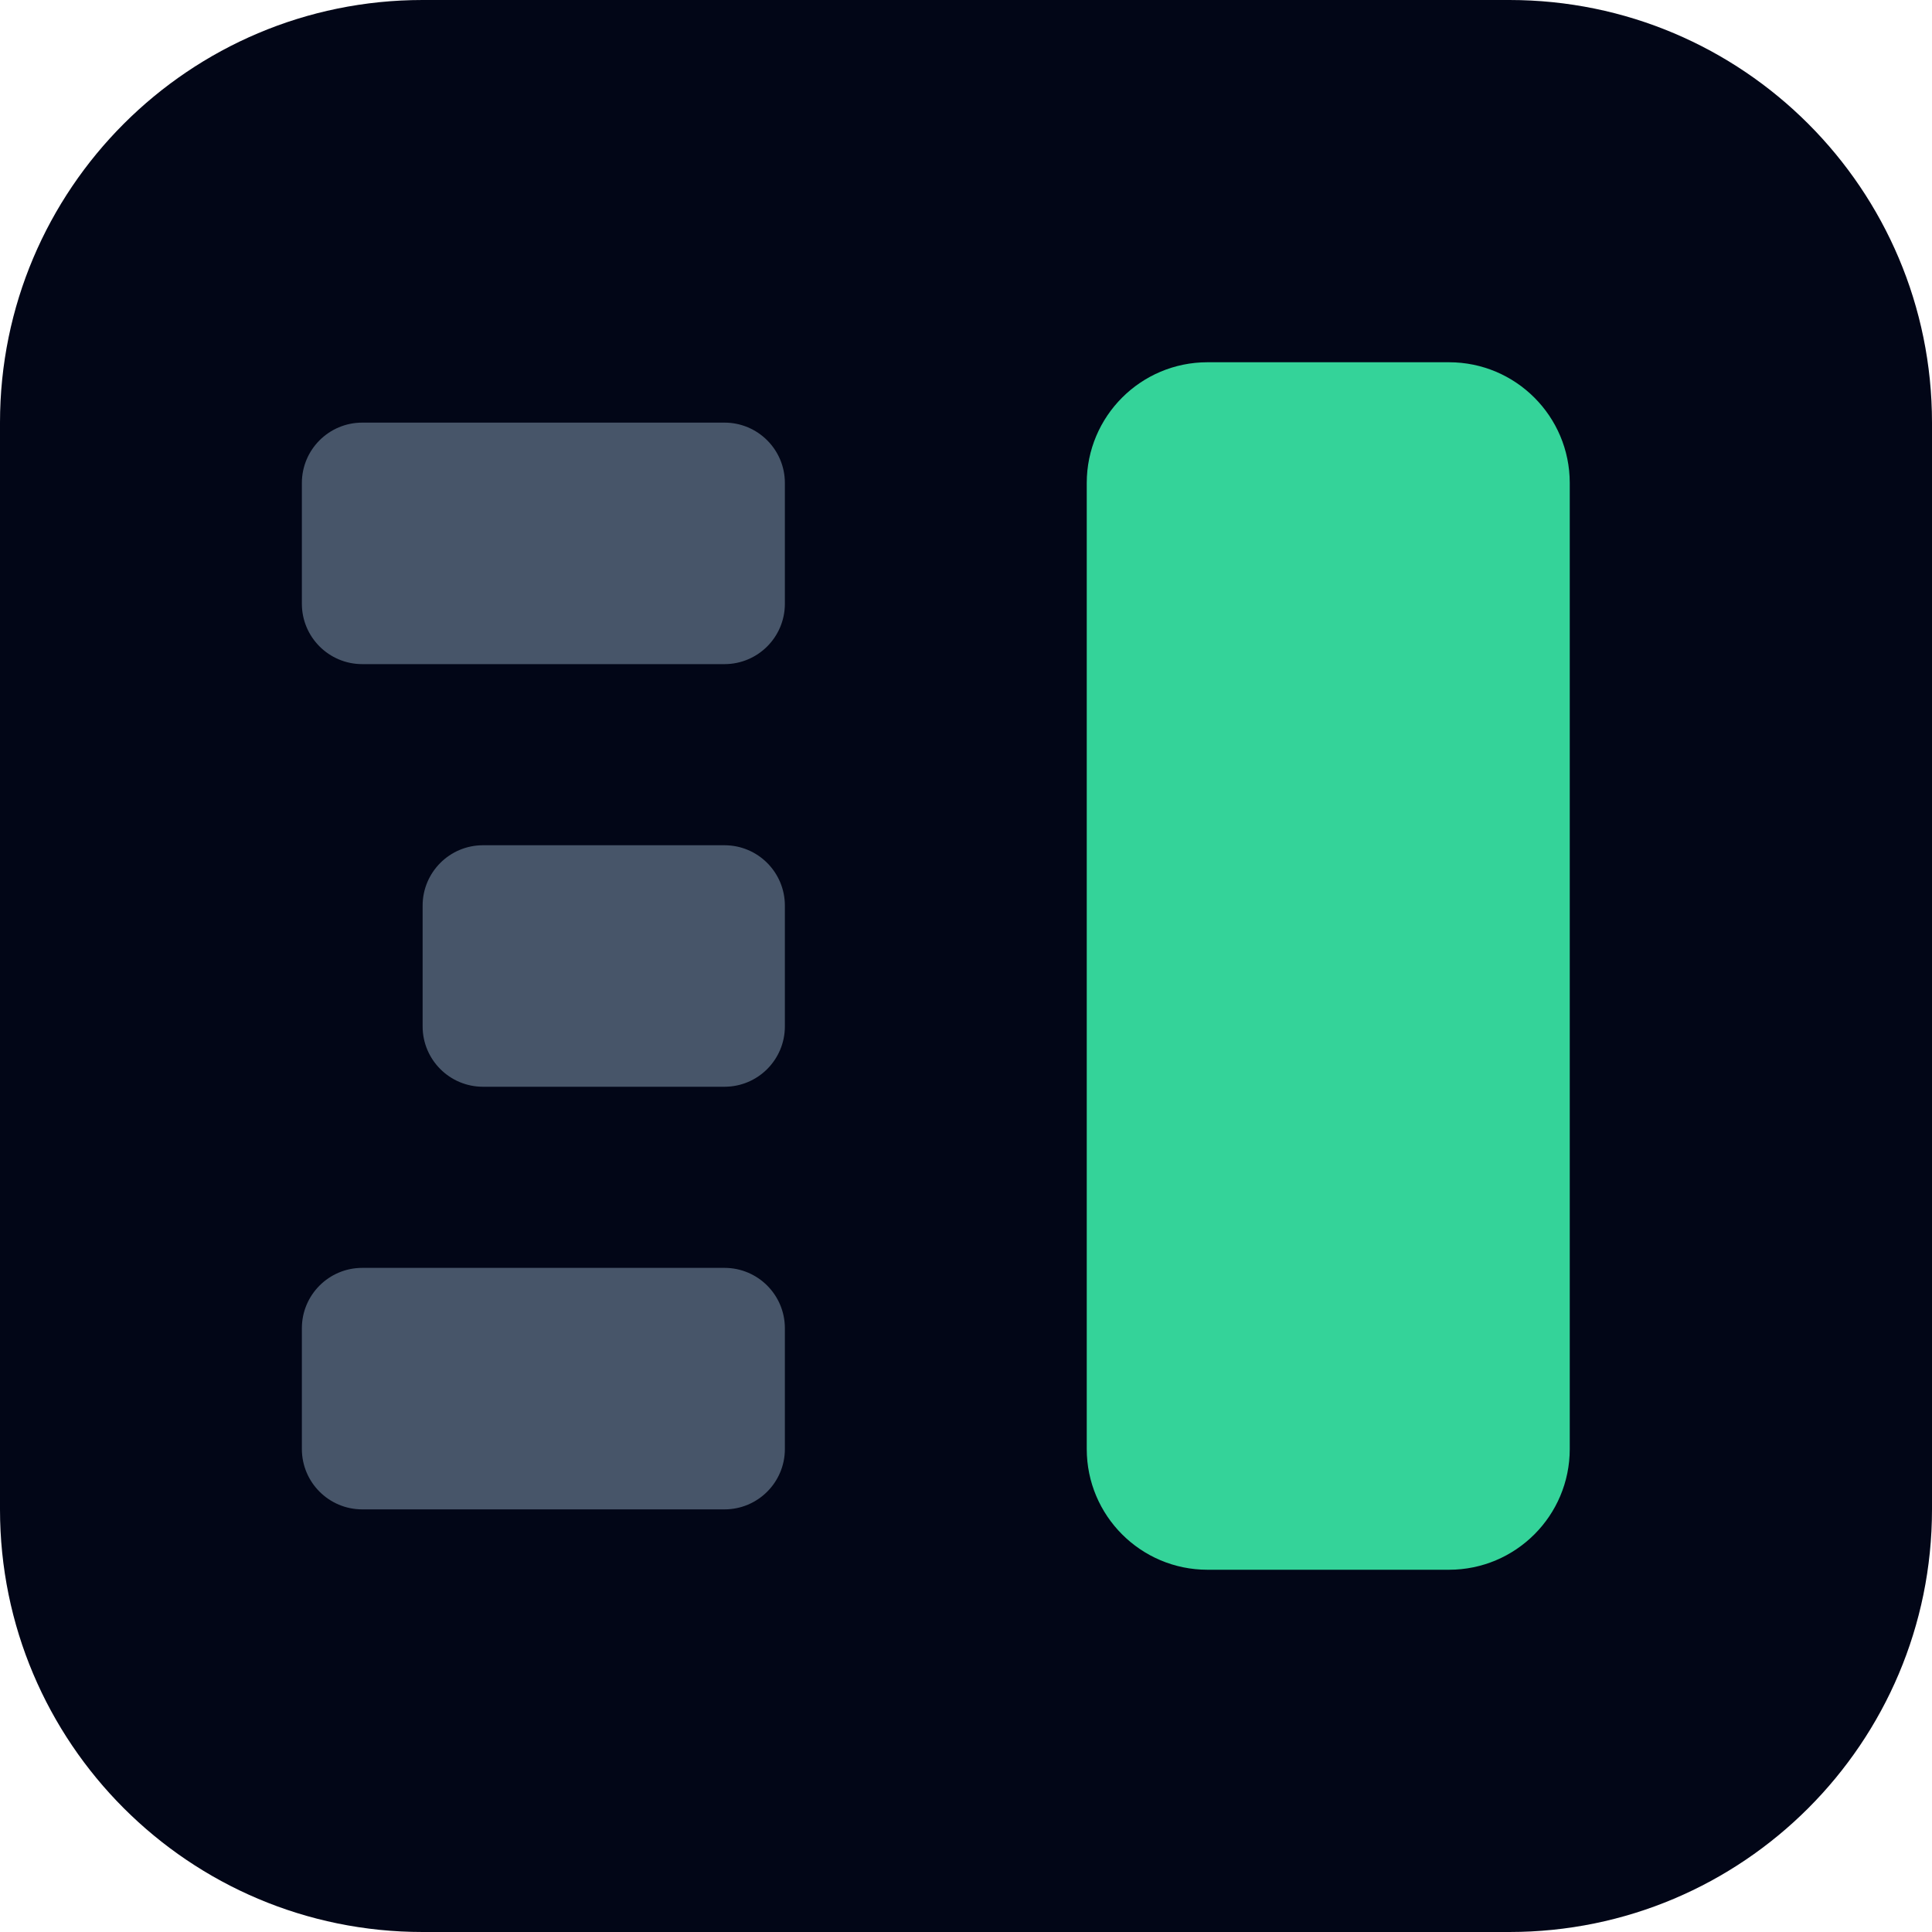
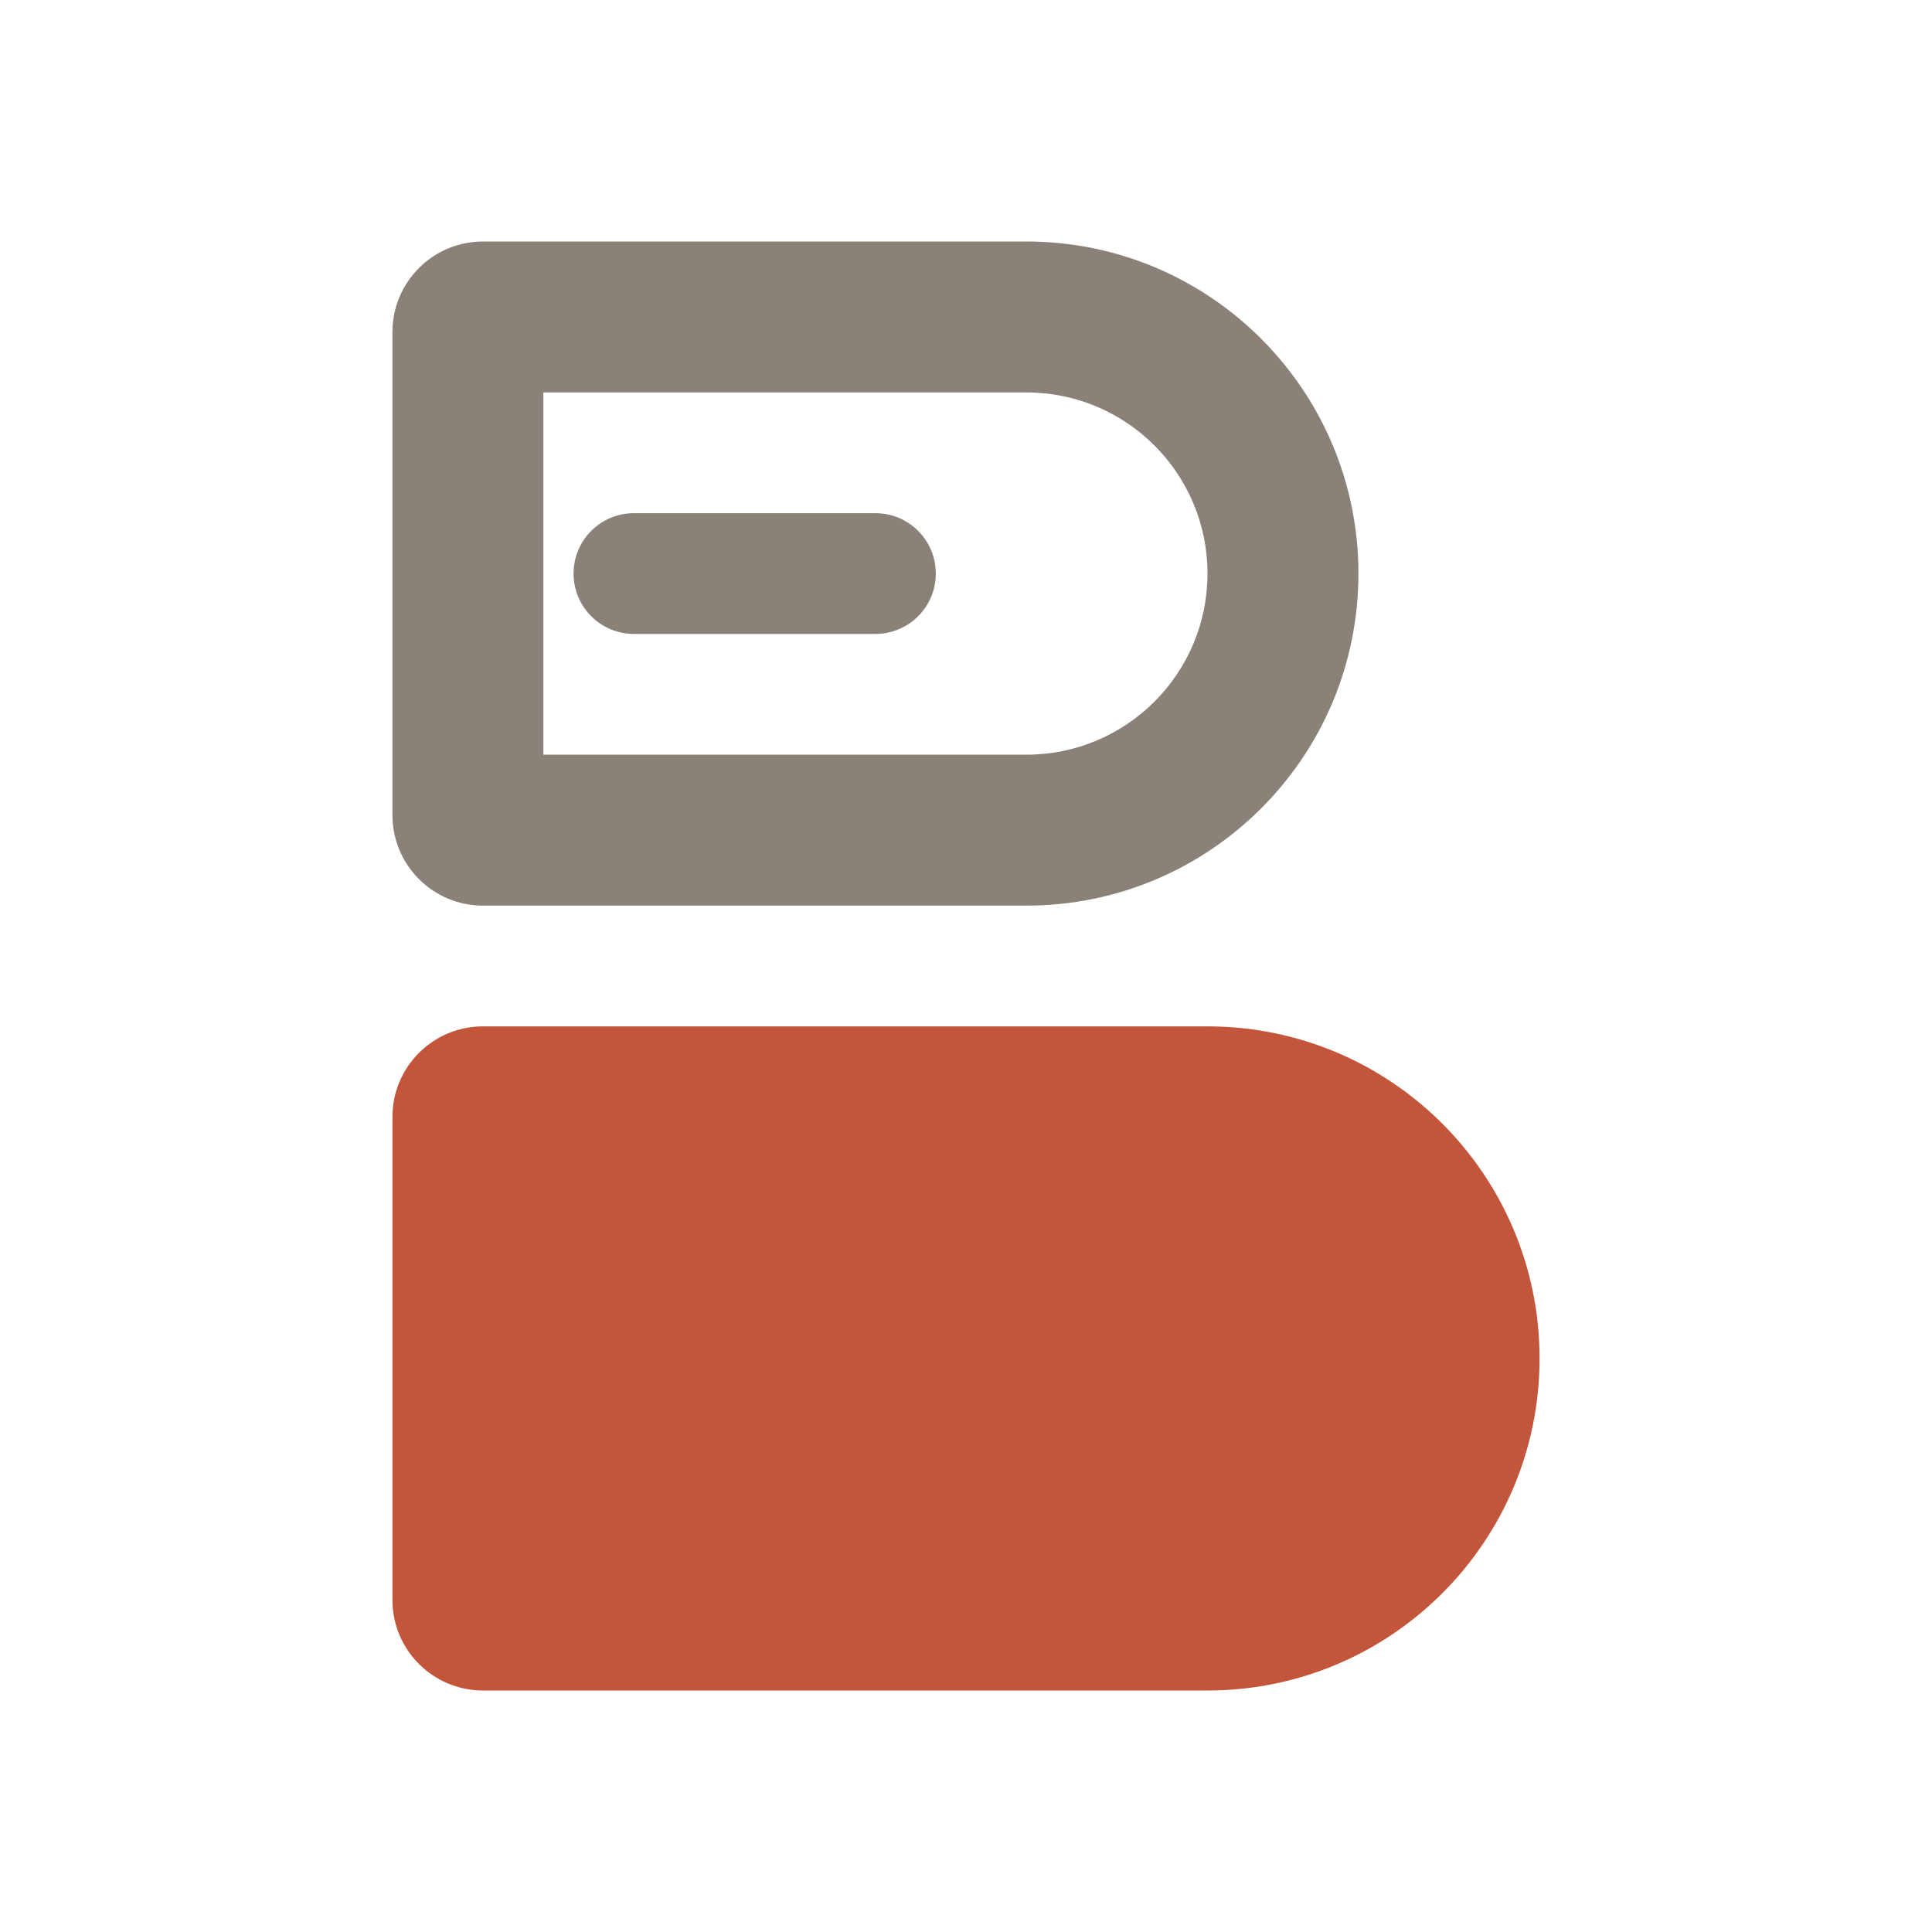
<svg xmlns="http://www.w3.org/2000/svg" viewBox="0 0 64 64" role="img" aria-label="BetterSite mark">
-   <rect x="0" y="0" width="64" height="64" rx="14" fill="#020617" />
-   <rect x="10" y="14" width="16" height="8" rx="2" fill="#475569" />
-   <rect x="14" y="28" width="12" height="8" rx="2" fill="#475569" />
-   <rect x="10" y="42" width="16" height="8" rx="2" fill="#475569" />
-   <rect x="36" y="12" width="16" height="40" rx="4" fill="#34d399" />
+   <g>
+     <path d="M16,8 H34 A11,11 0 0 1 34,30 H16 A3,3 0 0 1 13,27 V11 A3,3 0 0 1 16,8 Z M18,13 H34 A6,6 0 0 1 34,25 H18 Z" fill="#8a8178" fill-rule="evenodd" />
+     <path d="M21,17 H29 A2,2 0 0 1 29,21 H21 A2,2 0 0 1 21,17 Z" fill="#8a8178" />
+     <path d="M16,34 H40 A11,11 0 0 1 40,56 H16 A3,3 0 0 1 13,53 V37 A3,3 0 0 1 16,34 Z" fill="#c2553a" />
+   </g>
</svg>
